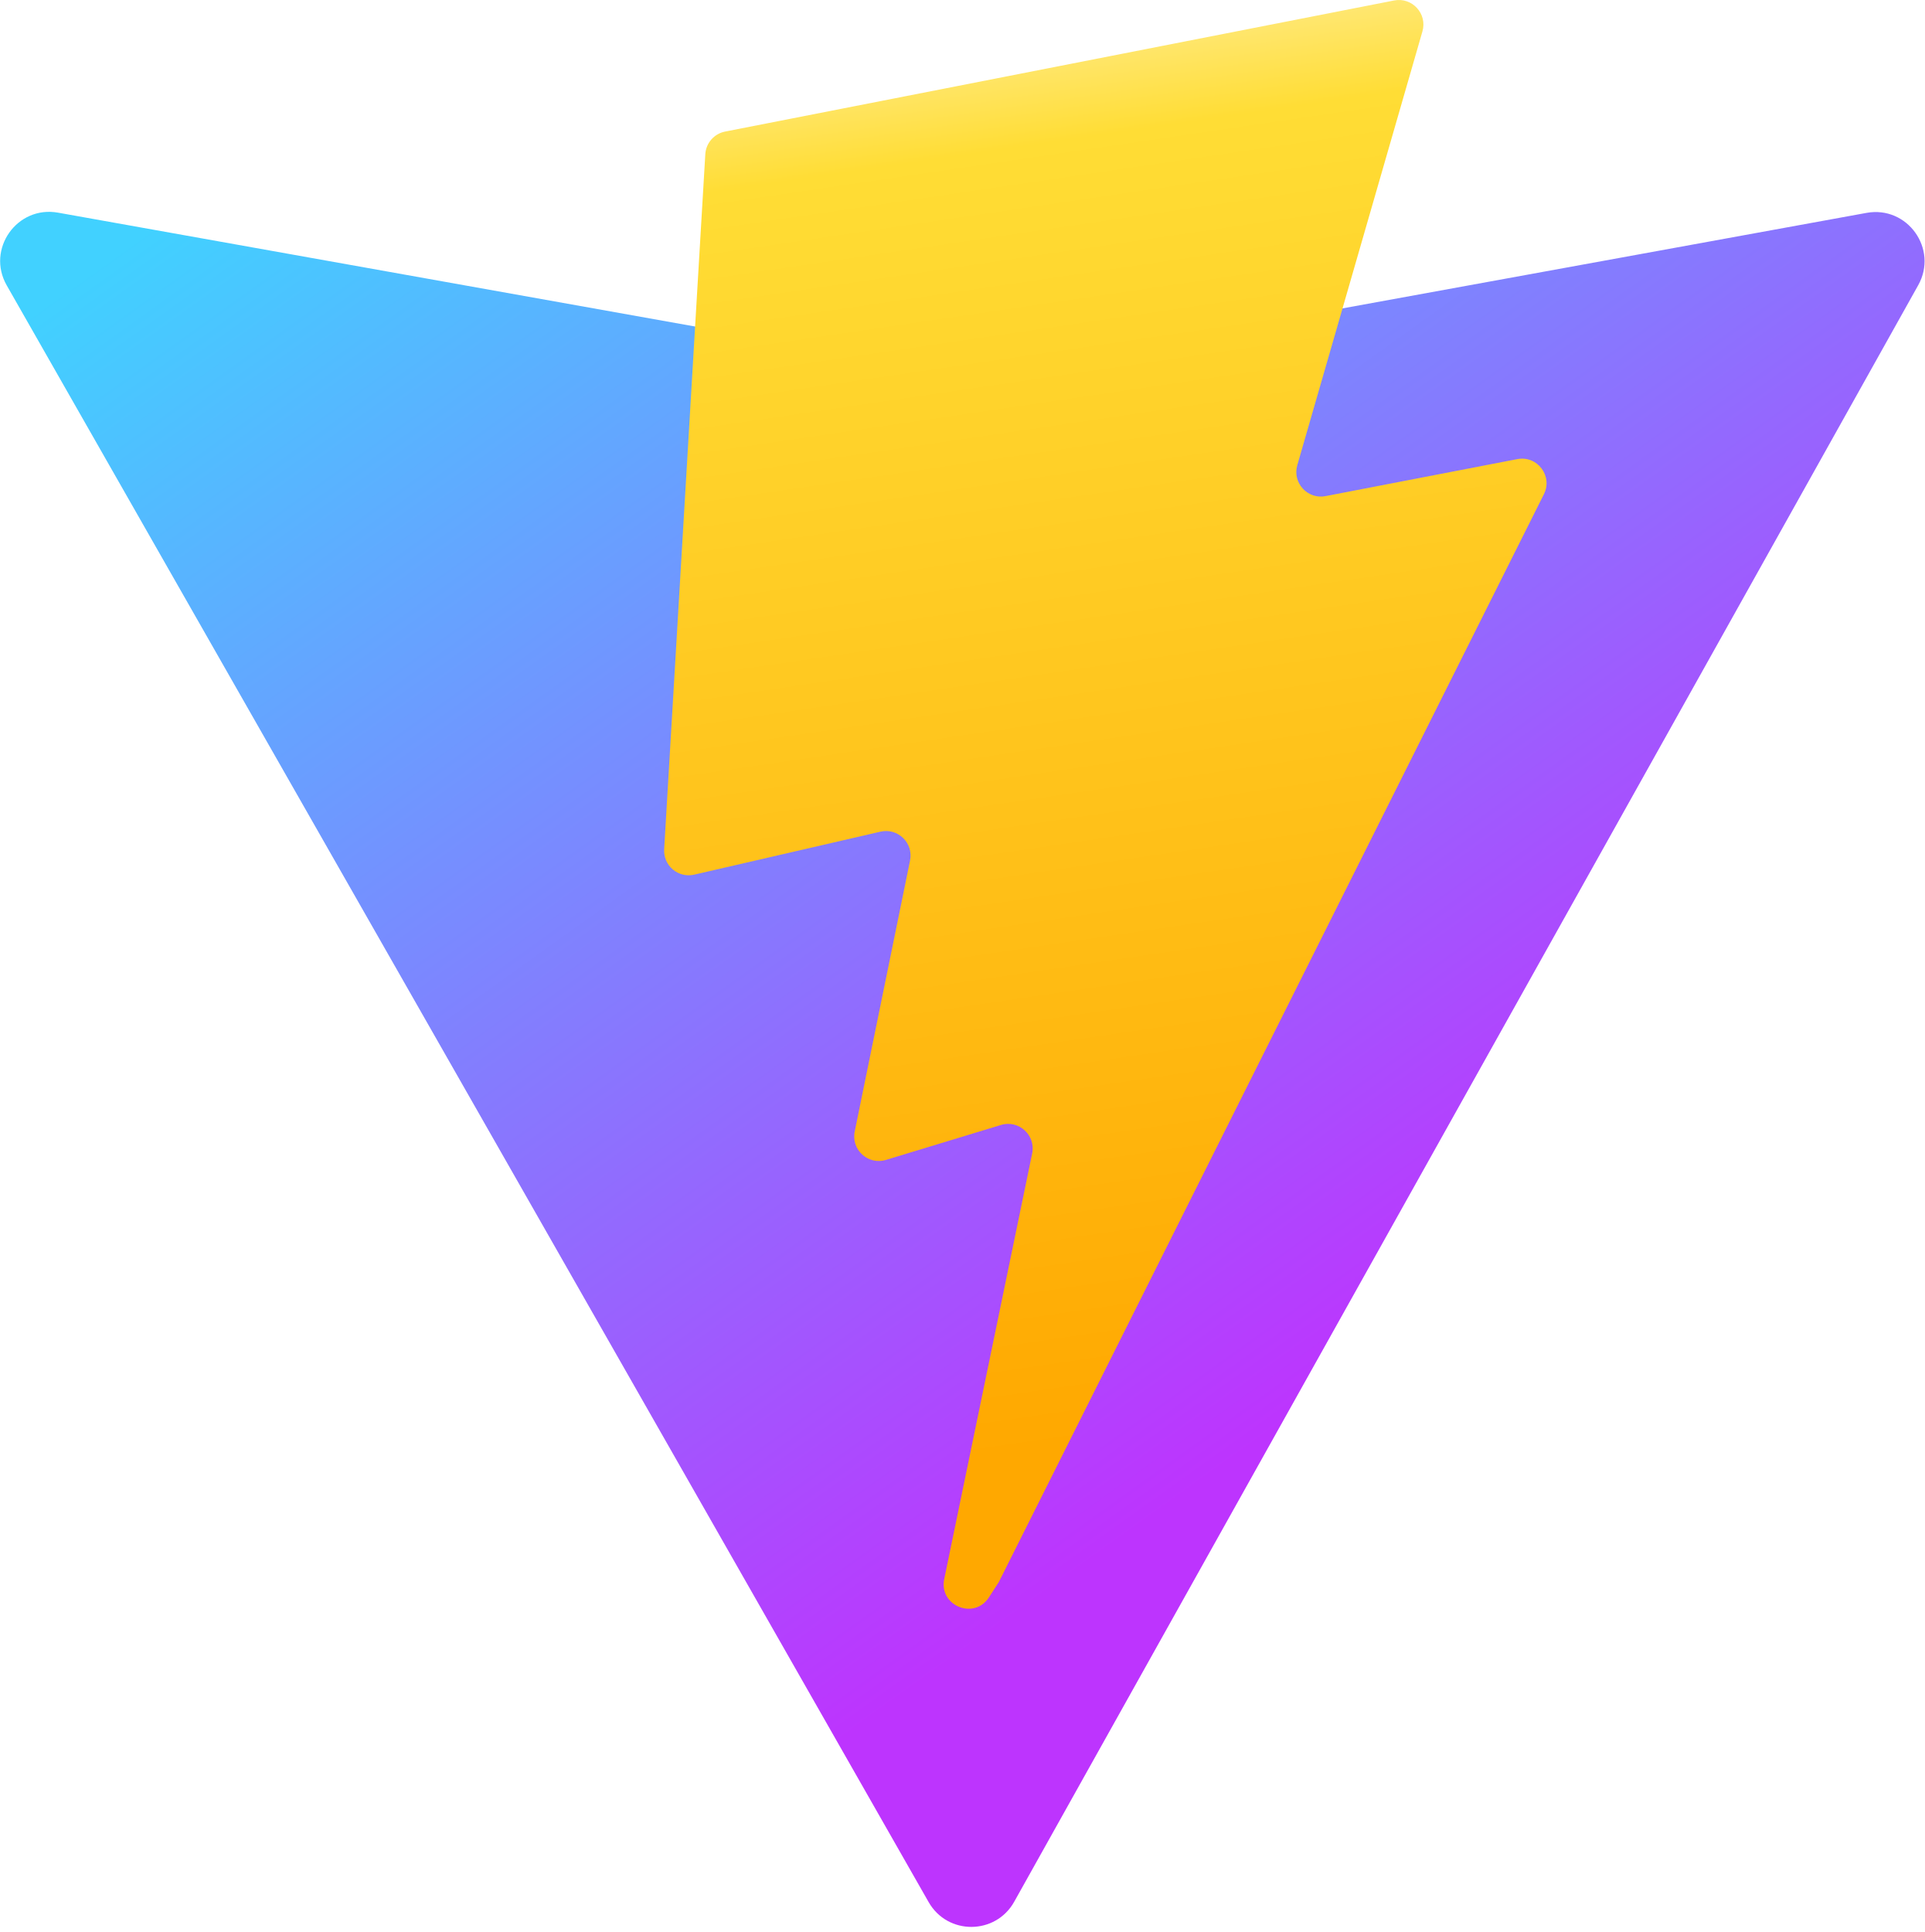
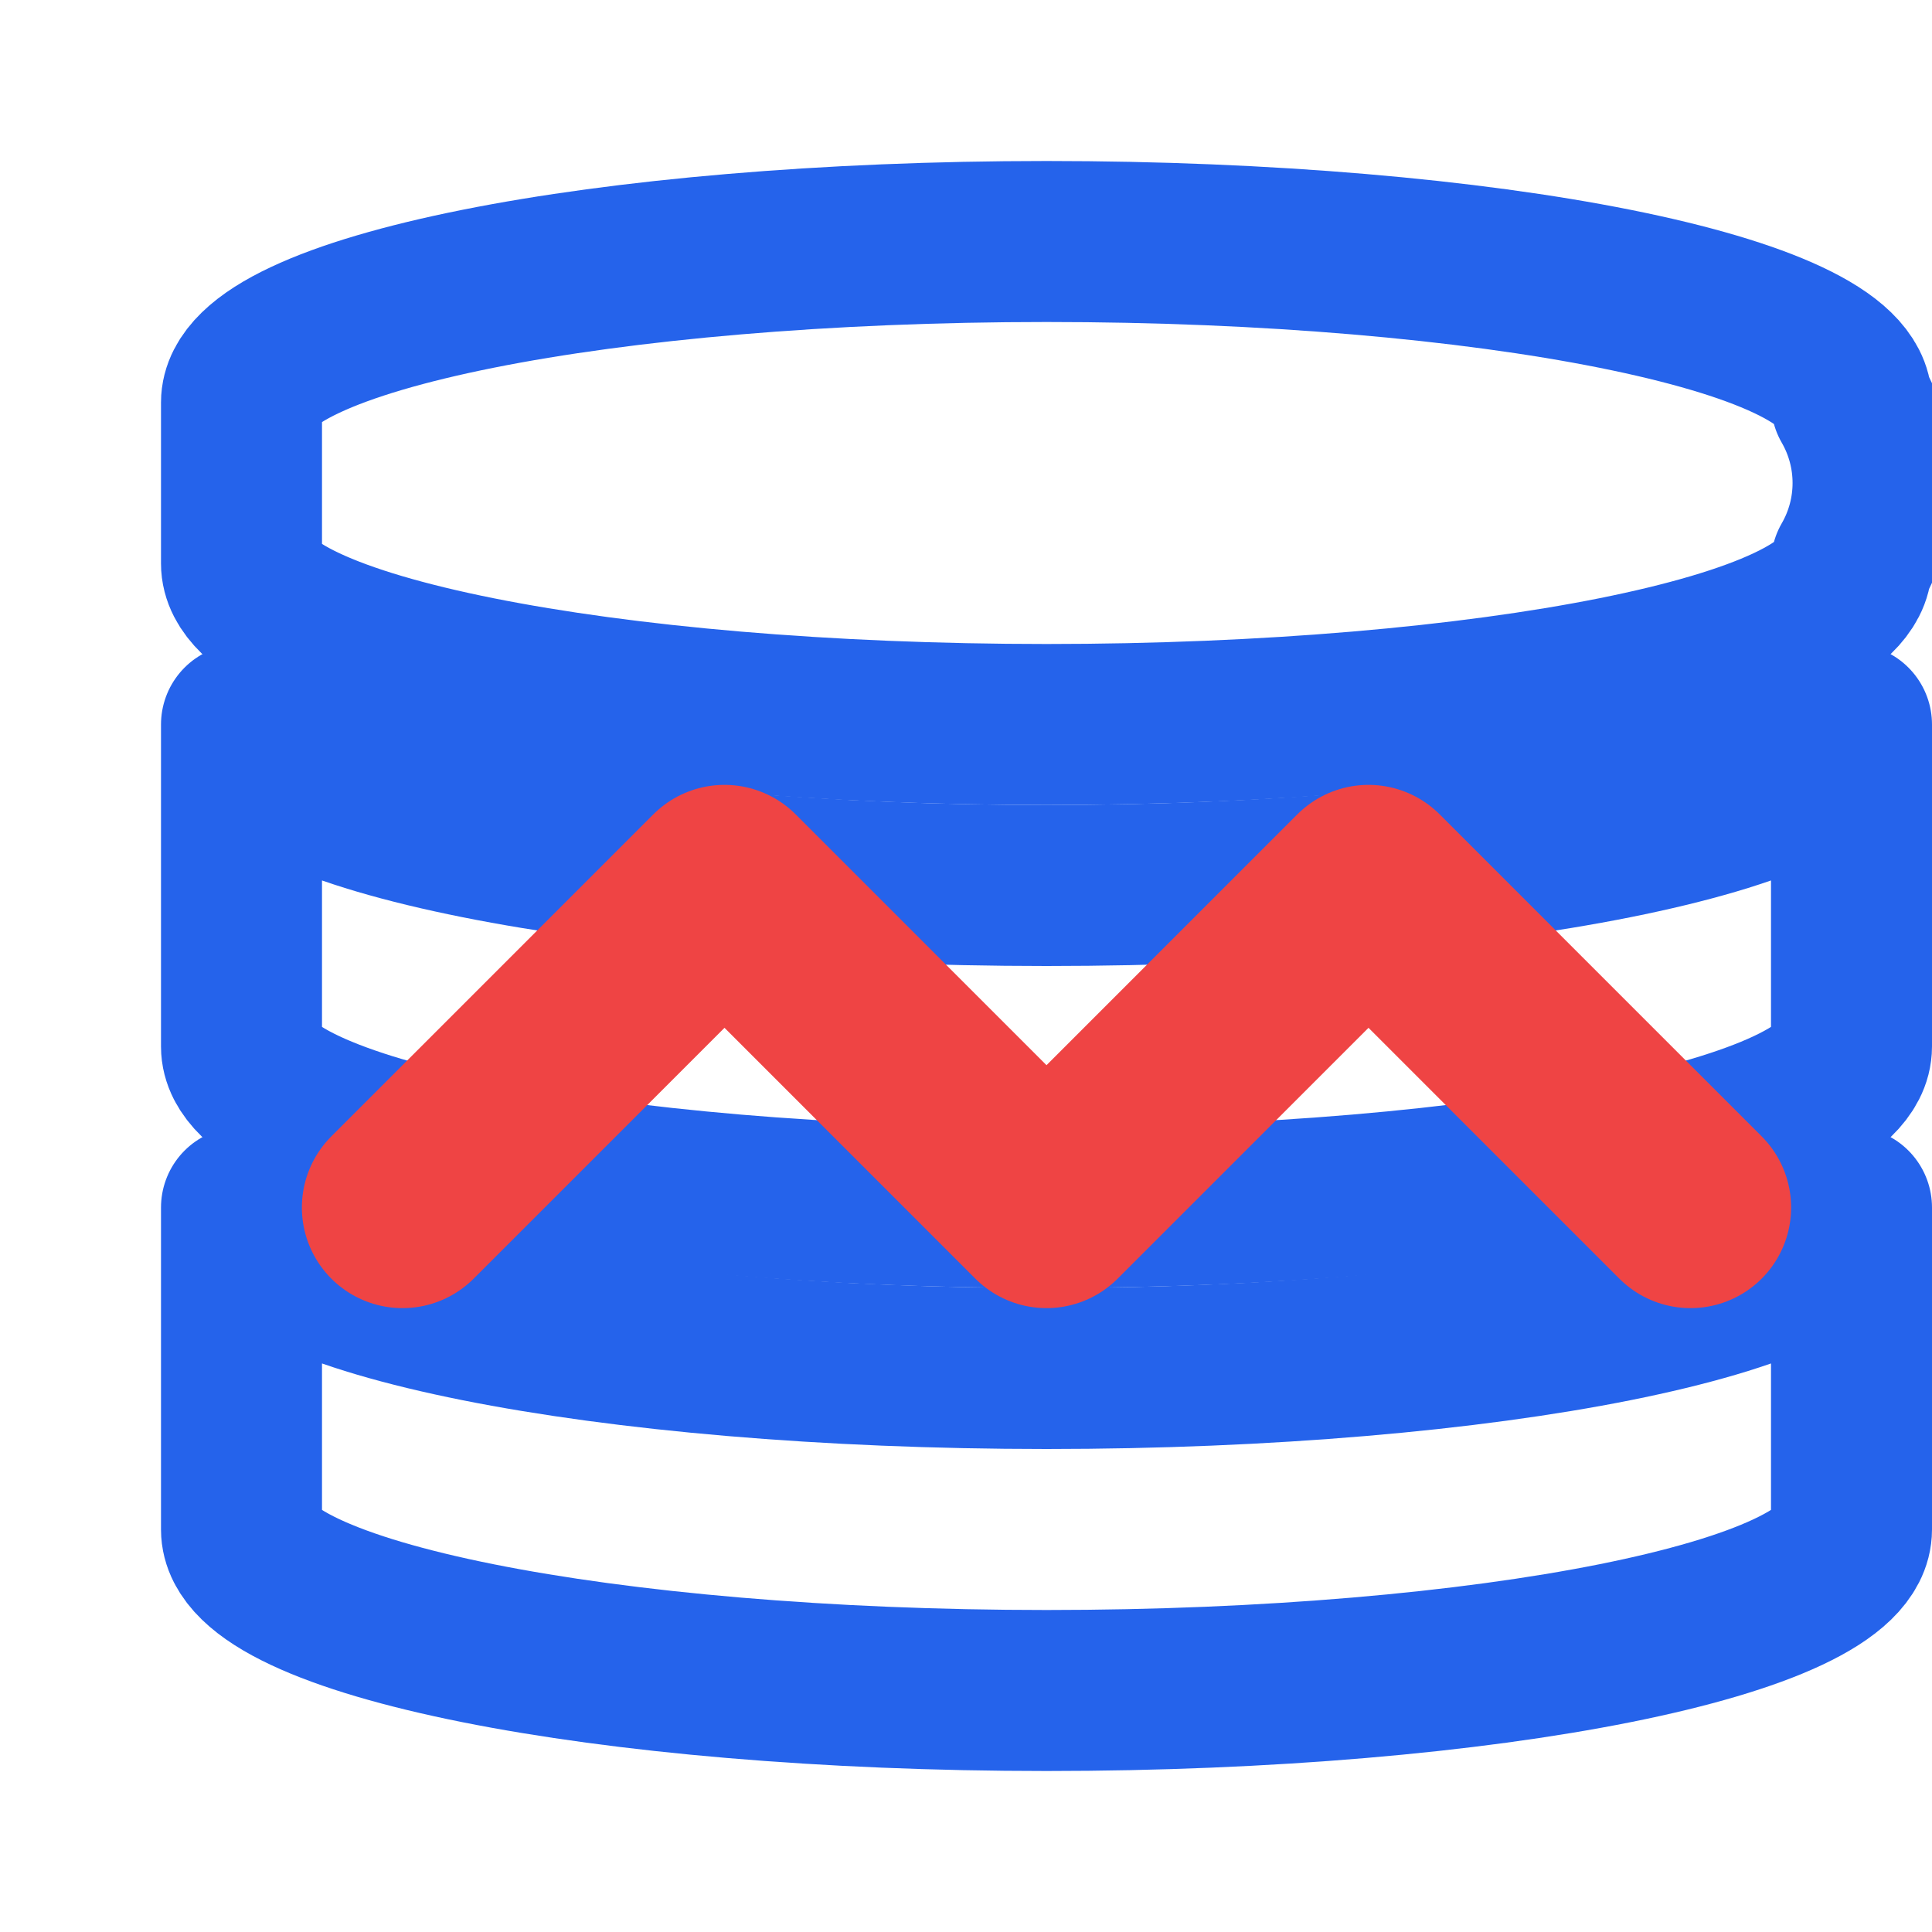
- <svg xmlns="http://www.w3.org/2000/svg" aria-hidden="true" role="img" class="iconify iconify--logos" width="31.88" height="32" preserveAspectRatio="xMidYMid meet" viewBox="0 0 256 257">
-   <defs>
-     <linearGradient id="IconifyId1813088fe1fbc01fb466" x1="-.828%" x2="57.636%" y1="7.652%" y2="78.411%">
-       <stop offset="0%" stop-color="#41D1FF" />
-       <stop offset="100%" stop-color="#BD34FE" />
-     </linearGradient>
-     <linearGradient id="IconifyId1813088fe1fbc01fb467" x1="43.376%" x2="50.316%" y1="2.242%" y2="89.03%">
-       <stop offset="0%" stop-color="#FFEA83" />
-       <stop offset="8.333%" stop-color="#FFDD35" />
-       <stop offset="100%" stop-color="#FFA800" />
-     </linearGradient>
-   </defs>
-   <path fill="url(#IconifyId1813088fe1fbc01fb466)" d="M255.153 37.938L134.897 252.976c-2.483 4.44-8.862 4.466-11.382.048L.875 37.958c-2.746-4.814 1.371-10.646 6.827-9.67l120.385 21.517a6.537 6.537 0 0 0 2.322-.004l117.867-21.483c5.438-.991 9.574 4.796 6.877 9.62Z" />
-   <path fill="url(#IconifyId1813088fe1fbc01fb467)" d="M185.432.063L96.44 17.501a3.268 3.268 0 0 0-2.634 3.014l-5.474 92.456a3.268 3.268 0 0 0 3.997 3.378l24.777-5.718c2.318-.535 4.413 1.507 3.936 3.838l-7.361 36.047c-.495 2.426 1.782 4.5 4.151 3.78l15.304-4.649c2.372-.72 4.652 1.36 4.15 3.788l-11.698 56.621c-.732 3.542 3.979 5.473 5.943 2.437l1.313-2.028l72.516-144.72c1.215-2.423-.88-5.186-3.54-4.672l-25.505 4.922c-2.396.462-4.435-1.77-3.759-4.114l16.646-57.705c.677-2.35-1.37-4.583-3.769-4.113Z" />
+ <svg xmlns="http://www.w3.org/2000/svg" viewBox="0 0 24 24" fill="none" stroke="#2563eb" stroke-width="2" stroke-linecap="round" stroke-linejoin="round">
+   <path d="M3 5c0-1.1 4.5-2 10-2s10 .9 10 2a2 2 0 0 1 0 2c0 1.1-4.5 2-10 2S3 8.1 3 7V5z" />
+   <path d="M3 13c0 1.1 4.5 2 10 2s10-.9 10-2v-4c0 1.1-4.5 2-10 2S3 10.1 3 9v4z" />
+   <path d="M3 19c0 1.1 4.5 2 10 2s10-.9 10-2v-4c0 1.1-4.5 2-10 2S3 16.1 3 15v4z" />
+   <path d="M21 15l-4-4-4 4-4-4-4 4" stroke="#ef4444" stroke-width="2.5" />
</svg>
